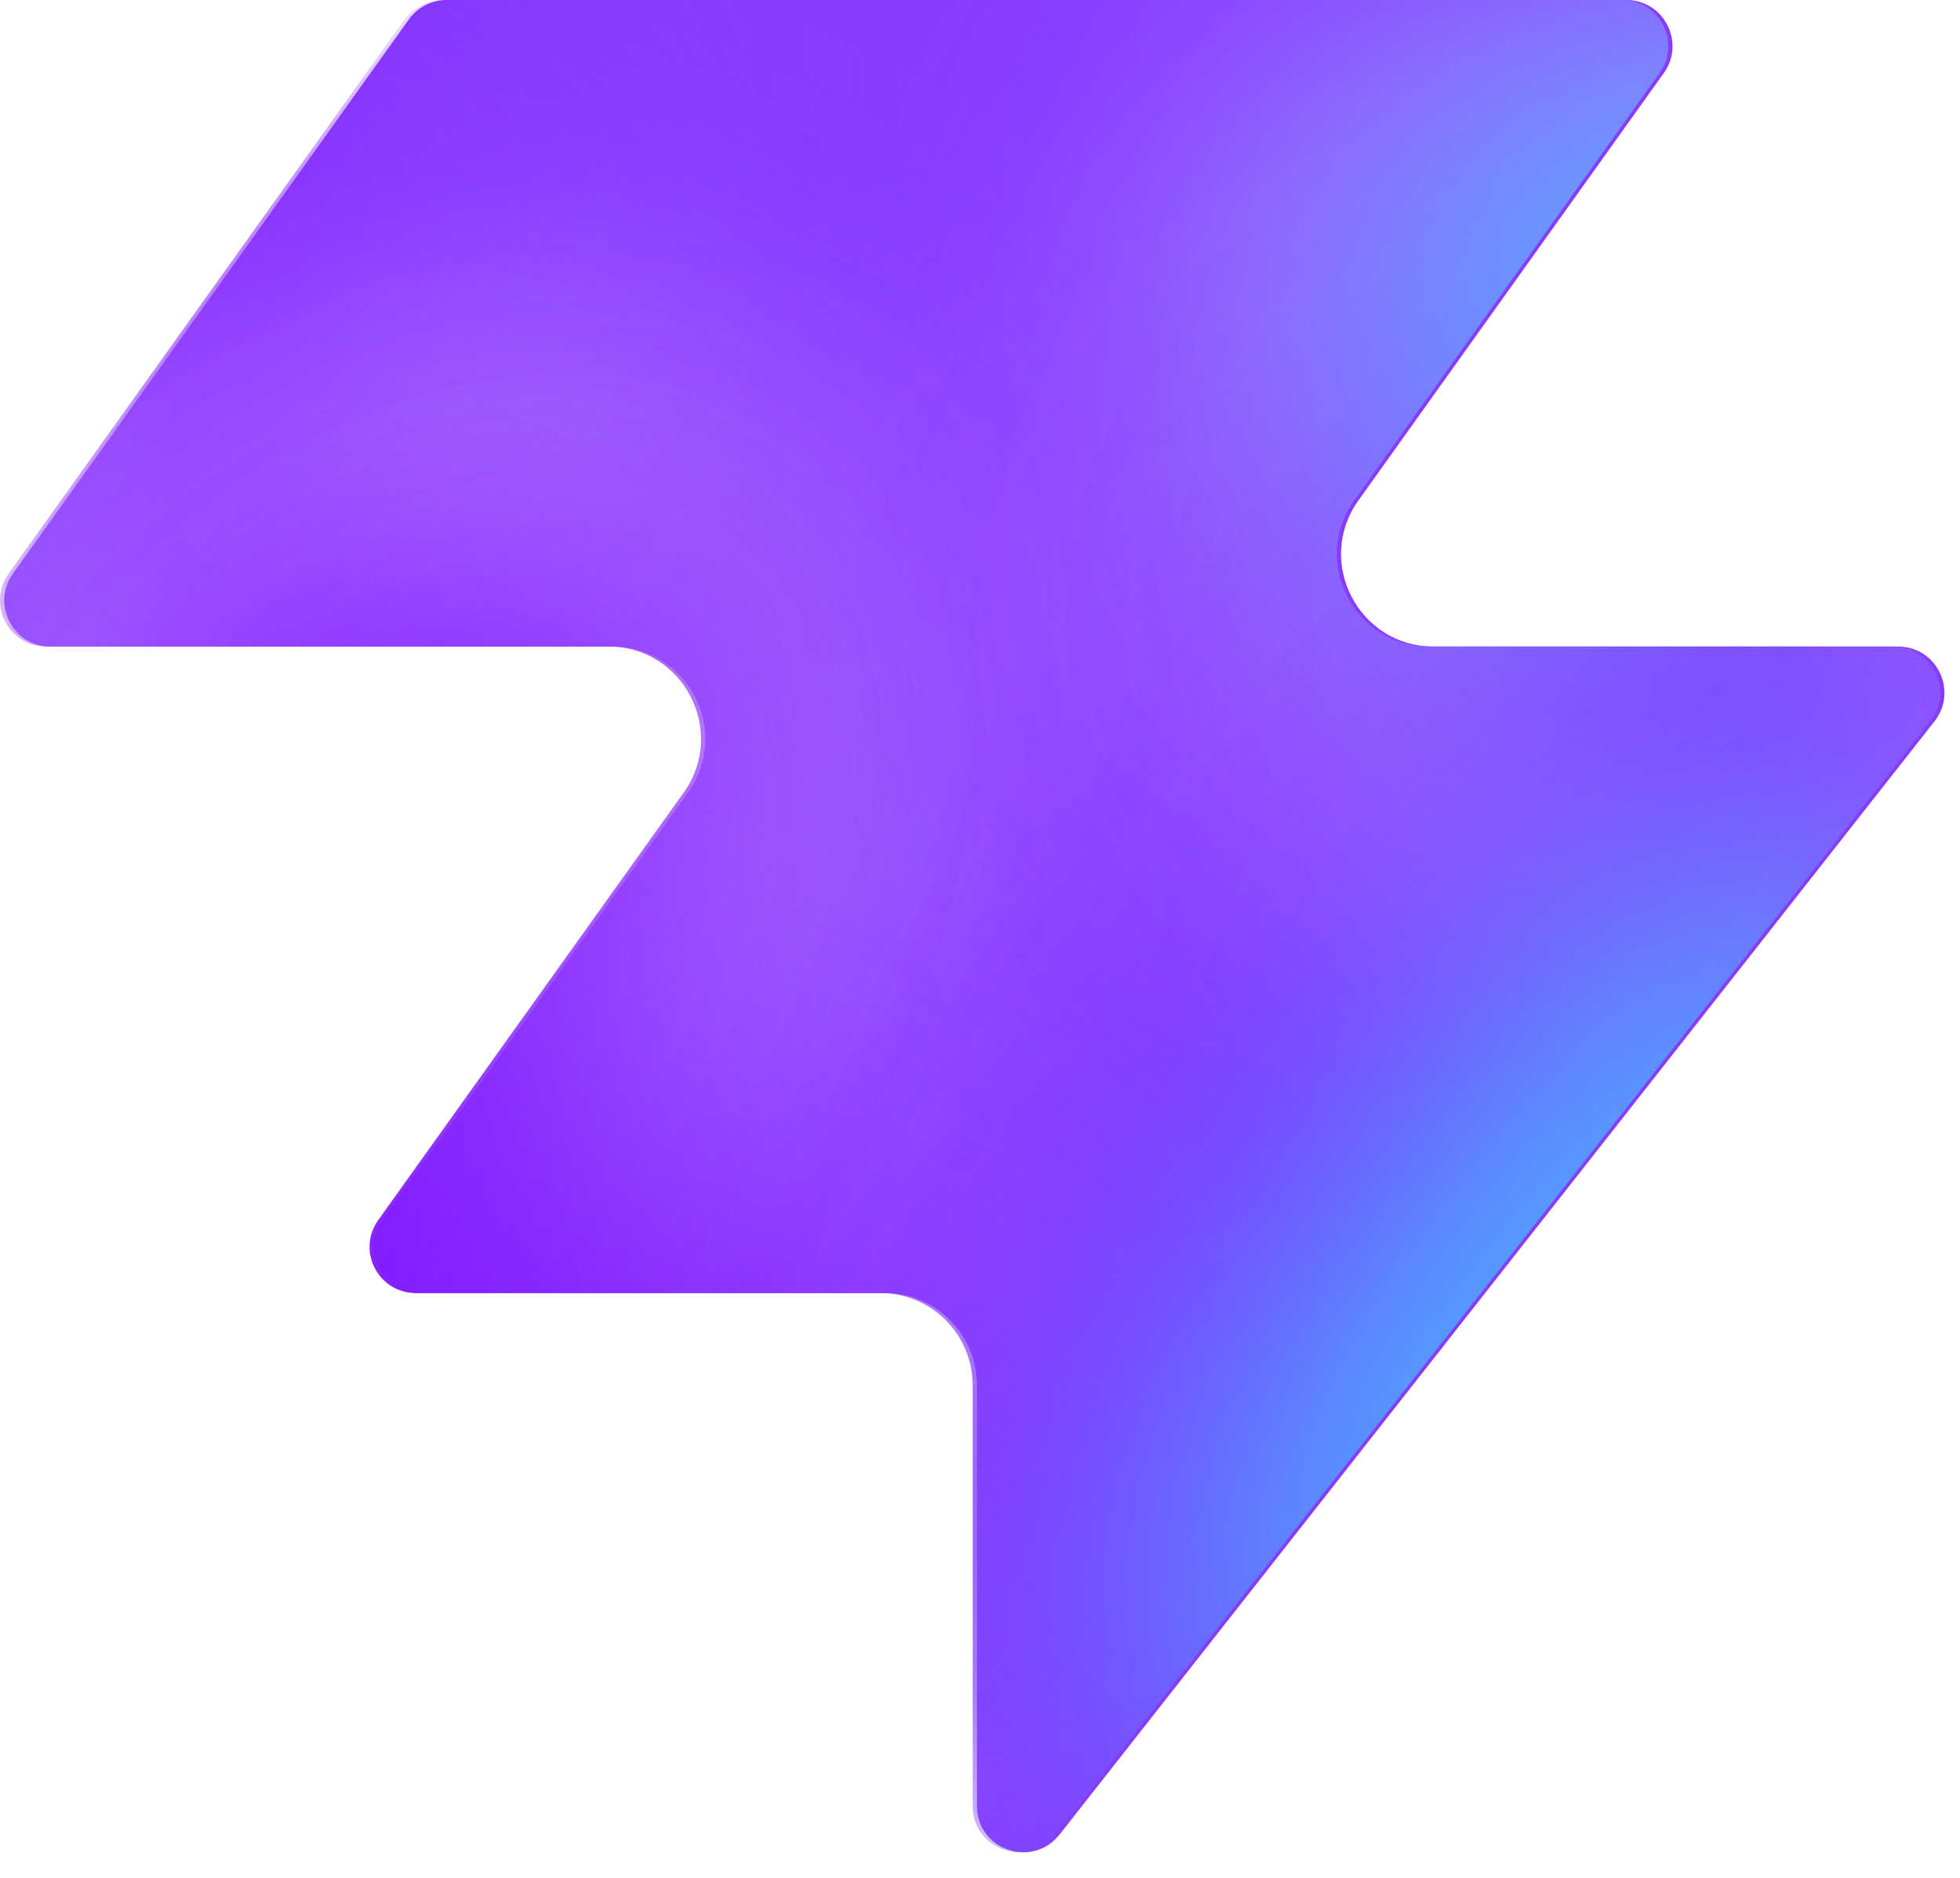
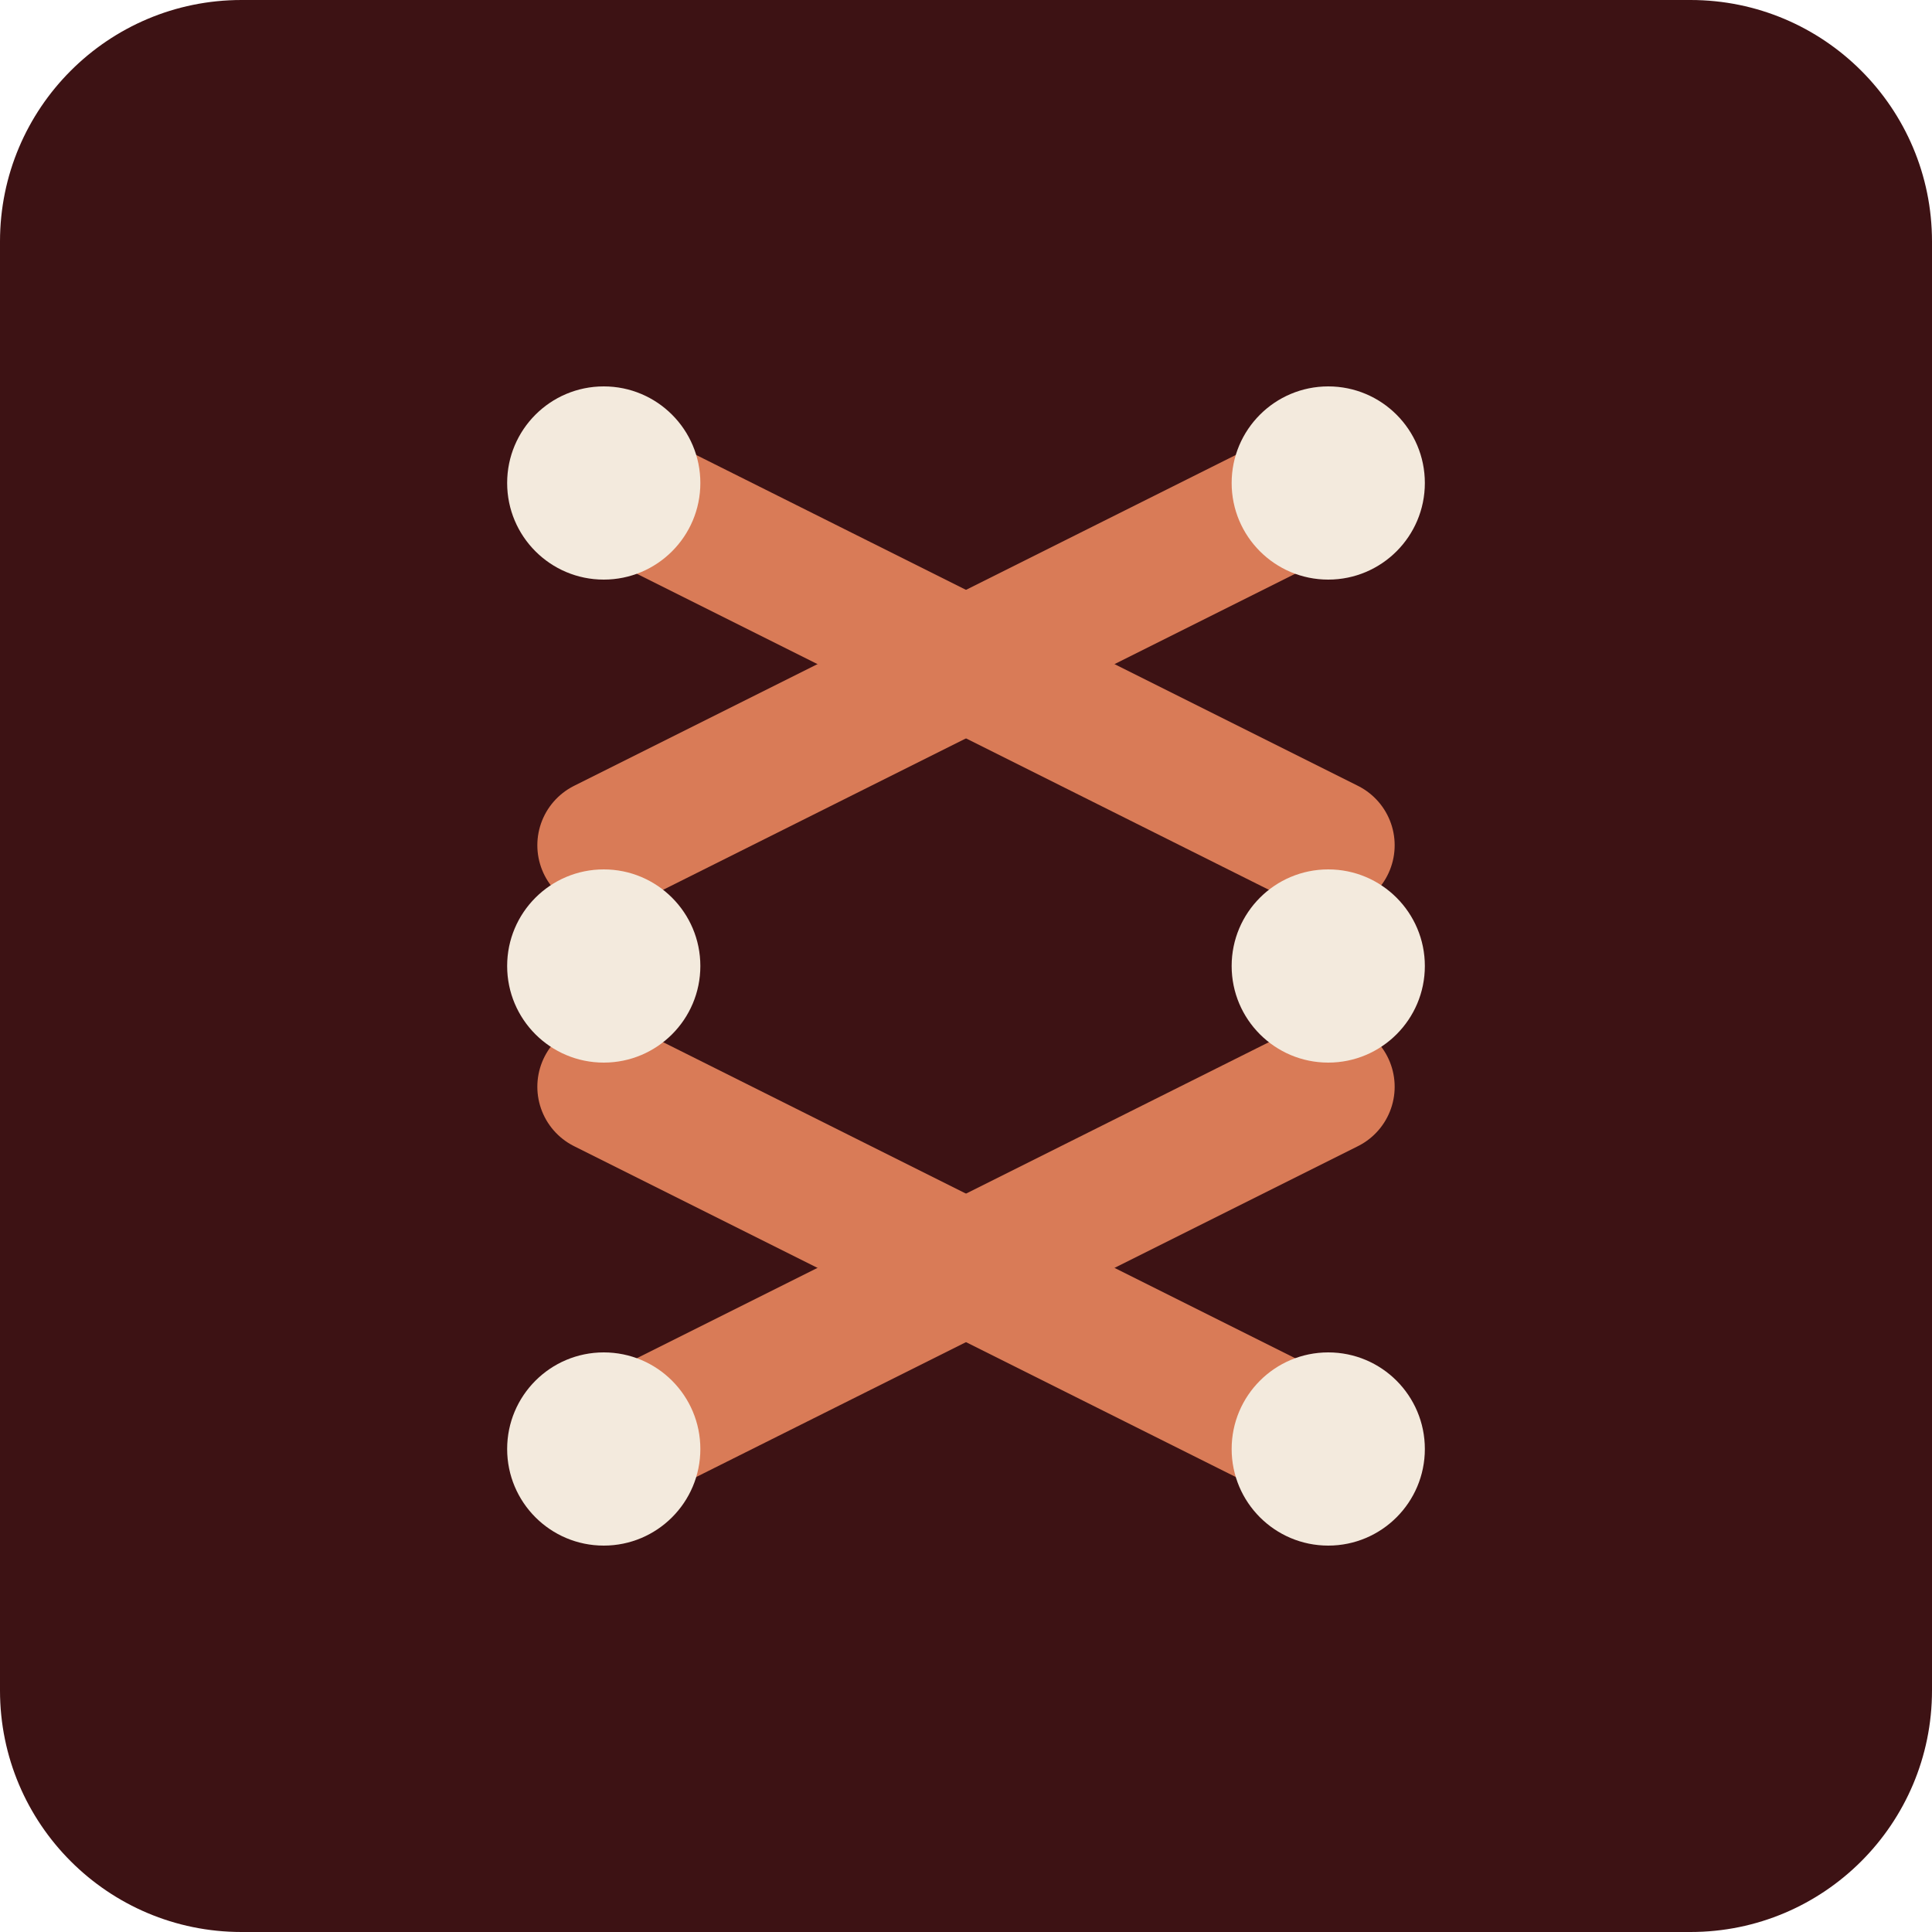
- <svg xmlns="http://www.w3.org/2000/svg" width="48" height="46" fill="none" viewBox="0 0 48 46">
-   <path fill="#863bff" d="M25.946 44.938c-.664.845-2.021.375-2.021-.698V33.937a2.26 2.26 0 0 0-2.262-2.262H10.287c-.92 0-1.456-1.04-.92-1.788l7.48-10.471c1.07-1.497 0-3.578-1.842-3.578H1.237c-.92 0-1.456-1.04-.92-1.788L10.013.474c.214-.297.556-.474.92-.474h28.894c.92 0 1.456 1.04.92 1.788l-7.48 10.471c-1.07 1.498 0 3.579 1.842 3.579h11.377c.943 0 1.473 1.088.89 1.83L25.947 44.94z" style="fill:#863bff;fill:color(display-p3 .525 .23 1);fill-opacity:1" />
-   <mask id="a" width="48" height="46" x="0" y="0" maskUnits="userSpaceOnUse" style="mask-type:alpha">
-     <path fill="#000" d="M25.842 44.938c-.664.844-2.021.375-2.021-.698V33.937a2.26 2.26 0 0 0-2.262-2.262H10.183c-.92 0-1.456-1.04-.92-1.788l7.48-10.471c1.07-1.498 0-3.579-1.842-3.579H1.133c-.92 0-1.456-1.04-.92-1.787L9.91.473c.214-.297.556-.474.92-.474h28.894c.92 0 1.456 1.04.92 1.788l-7.48 10.471c-1.07 1.498 0 3.578 1.842 3.578h11.377c.943 0 1.473 1.088.89 1.832L25.843 44.94z" style="fill:#000;fill-opacity:1" />
-   </mask>
-   <g mask="url(#a)">
-     <g filter="url(#b)">
-       <ellipse cx="5.508" cy="14.704" fill="#ede6ff" rx="5.508" ry="14.704" style="fill:#ede6ff;fill:color(display-p3 .927 .903 1);fill-opacity:1" transform="matrix(.00324 1 1 -.00324 -4.47 31.516)" />
-     </g>
-     <g filter="url(#c)">
-       <ellipse cx="10.399" cy="29.851" fill="#ede6ff" rx="10.399" ry="29.851" style="fill:#ede6ff;fill:color(display-p3 .927 .903 1);fill-opacity:1" transform="matrix(.00324 1 1 -.00324 -39.328 7.883)" />
-     </g>
-     <g filter="url(#d)">
-       <ellipse cx="5.508" cy="30.487" fill="#7e14ff" rx="5.508" ry="30.487" style="fill:#7e14ff;fill:color(display-p3 .492 .077 1);fill-opacity:1" transform="rotate(89.814 -25.913 -14.639)scale(1 -1)" />
-     </g>
-     <g filter="url(#e)">
-       <ellipse cx="5.508" cy="30.599" fill="#7e14ff" rx="5.508" ry="30.599" style="fill:#7e14ff;fill:color(display-p3 .492 .077 1);fill-opacity:1" transform="rotate(89.814 -32.644 -3.334)scale(1 -1)" />
-     </g>
-     <g filter="url(#f)">
-       <ellipse cx="5.508" cy="30.599" fill="#7e14ff" rx="5.508" ry="30.599" style="fill:#7e14ff;fill:color(display-p3 .492 .077 1);fill-opacity:1" transform="matrix(.00324 1 1 -.00324 -34.34 30.47)" />
-     </g>
-     <g filter="url(#g)">
-       <ellipse cx="14.072" cy="22.078" fill="#ede6ff" rx="14.072" ry="22.078" style="fill:#ede6ff;fill:color(display-p3 .927 .903 1);fill-opacity:1" transform="rotate(93.35 24.506 48.493)scale(-1 1)" />
-     </g>
-     <g filter="url(#h)">
-       <ellipse cx="3.47" cy="21.501" fill="#7e14ff" rx="3.47" ry="21.501" style="fill:#7e14ff;fill:color(display-p3 .492 .077 1);fill-opacity:1" transform="rotate(89.009 28.708 47.59)scale(-1 1)" />
-     </g>
-     <g filter="url(#i)">
-       <ellipse cx="3.47" cy="21.501" fill="#7e14ff" rx="3.47" ry="21.501" style="fill:#7e14ff;fill:color(display-p3 .492 .077 1);fill-opacity:1" transform="rotate(89.009 28.708 47.59)scale(-1 1)" />
-     </g>
-     <g filter="url(#j)">
-       <ellipse cx=".387" cy="8.972" fill="#7e14ff" rx="4.407" ry="29.108" style="fill:#7e14ff;fill:color(display-p3 .492 .077 1);fill-opacity:1" transform="rotate(39.51 .387 8.972)" />
-     </g>
-     <g filter="url(#k)">
-       <ellipse cx="47.523" cy="-6.092" fill="#7e14ff" rx="4.407" ry="29.108" style="fill:#7e14ff;fill:color(display-p3 .492 .077 1);fill-opacity:1" transform="rotate(37.892 47.523 -6.092)" />
-     </g>
-     <g filter="url(#l)">
-       <ellipse cx="41.412" cy="6.333" fill="#47bfff" rx="5.971" ry="9.665" style="fill:#47bfff;fill:color(display-p3 .28 .748 1);fill-opacity:1" transform="rotate(37.892 41.412 6.333)" />
-     </g>
-     <g filter="url(#m)">
-       <ellipse cx="-1.879" cy="38.332" fill="#7e14ff" rx="4.407" ry="29.108" style="fill:#7e14ff;fill:color(display-p3 .492 .077 1);fill-opacity:1" transform="rotate(37.892 -1.88 38.332)" />
-     </g>
-     <g filter="url(#n)">
-       <ellipse cx="-1.879" cy="38.332" fill="#7e14ff" rx="4.407" ry="29.108" style="fill:#7e14ff;fill:color(display-p3 .492 .077 1);fill-opacity:1" transform="rotate(37.892 -1.88 38.332)" />
-     </g>
-     <g filter="url(#o)">
-       <ellipse cx="35.651" cy="29.907" fill="#7e14ff" rx="4.407" ry="29.108" style="fill:#7e14ff;fill:color(display-p3 .492 .077 1);fill-opacity:1" transform="rotate(37.892 35.651 29.907)" />
-     </g>
-     <g filter="url(#p)">
-       <ellipse cx="38.418" cy="32.4" fill="#47bfff" rx="5.971" ry="15.297" style="fill:#47bfff;fill:color(display-p3 .28 .748 1);fill-opacity:1" transform="rotate(37.892 38.418 32.4)" />
-     </g>
+ <svg xmlns="http://www.w3.org/2000/svg" viewBox="0 0 32 32">
+   <rect width="32" height="32" rx="4" fill="#3D1214" />
+   <g stroke="#D97B57" stroke-width="2.2" stroke-linecap="round" fill="none">
+     <path d="M10 8 L22 14" />
+     <path d="M22 8 L10 14" />
+     <path d="M10 18 L22 24" />
+     <path d="M22 18 L10 24" />
  </g>
-   <defs>
-     <filter id="b" width="60.045" height="41.654" x="-19.77" y="16.149" color-interpolation-filters="sRGB" filterUnits="userSpaceOnUse">
-       <feFlood flood-opacity="0" result="BackgroundImageFix" />
-       <feBlend in="SourceGraphic" in2="BackgroundImageFix" result="shape" />
-       <feGaussianBlur result="effect1_foregroundBlur_2002_17158" stdDeviation="7.659" />
-     </filter>
-     <filter id="c" width="90.34" height="51.437" x="-54.613" y="-7.533" color-interpolation-filters="sRGB" filterUnits="userSpaceOnUse">
-       <feFlood flood-opacity="0" result="BackgroundImageFix" />
-       <feBlend in="SourceGraphic" in2="BackgroundImageFix" result="shape" />
-       <feGaussianBlur result="effect1_foregroundBlur_2002_17158" stdDeviation="7.659" />
-     </filter>
-     <filter id="d" width="79.355" height="29.4" x="-49.64" y="2.03" color-interpolation-filters="sRGB" filterUnits="userSpaceOnUse">
-       <feFlood flood-opacity="0" result="BackgroundImageFix" />
-       <feBlend in="SourceGraphic" in2="BackgroundImageFix" result="shape" />
-       <feGaussianBlur result="effect1_foregroundBlur_2002_17158" stdDeviation="4.596" />
-     </filter>
-     <filter id="e" width="79.579" height="29.4" x="-45.045" y="20.029" color-interpolation-filters="sRGB" filterUnits="userSpaceOnUse">
-       <feFlood flood-opacity="0" result="BackgroundImageFix" />
-       <feBlend in="SourceGraphic" in2="BackgroundImageFix" result="shape" />
-       <feGaussianBlur result="effect1_foregroundBlur_2002_17158" stdDeviation="4.596" />
-     </filter>
-     <filter id="f" width="79.579" height="29.4" x="-43.513" y="21.178" color-interpolation-filters="sRGB" filterUnits="userSpaceOnUse">
-       <feFlood flood-opacity="0" result="BackgroundImageFix" />
-       <feBlend in="SourceGraphic" in2="BackgroundImageFix" result="shape" />
-       <feGaussianBlur result="effect1_foregroundBlur_2002_17158" stdDeviation="4.596" />
-     </filter>
-     <filter id="g" width="74.749" height="58.852" x="15.756" y="-17.901" color-interpolation-filters="sRGB" filterUnits="userSpaceOnUse">
-       <feFlood flood-opacity="0" result="BackgroundImageFix" />
-       <feBlend in="SourceGraphic" in2="BackgroundImageFix" result="shape" />
-       <feGaussianBlur result="effect1_foregroundBlur_2002_17158" stdDeviation="7.659" />
-     </filter>
-     <filter id="h" width="61.377" height="25.362" x="23.548" y="2.284" color-interpolation-filters="sRGB" filterUnits="userSpaceOnUse">
-       <feFlood flood-opacity="0" result="BackgroundImageFix" />
-       <feBlend in="SourceGraphic" in2="BackgroundImageFix" result="shape" />
-       <feGaussianBlur result="effect1_foregroundBlur_2002_17158" stdDeviation="4.596" />
-     </filter>
-     <filter id="i" width="61.377" height="25.362" x="23.548" y="2.284" color-interpolation-filters="sRGB" filterUnits="userSpaceOnUse">
-       <feFlood flood-opacity="0" result="BackgroundImageFix" />
-       <feBlend in="SourceGraphic" in2="BackgroundImageFix" result="shape" />
-       <feGaussianBlur result="effect1_foregroundBlur_2002_17158" stdDeviation="4.596" />
-     </filter>
-     <filter id="j" width="56.045" height="63.649" x="-27.636" y="-22.853" color-interpolation-filters="sRGB" filterUnits="userSpaceOnUse">
-       <feFlood flood-opacity="0" result="BackgroundImageFix" />
-       <feBlend in="SourceGraphic" in2="BackgroundImageFix" result="shape" />
-       <feGaussianBlur result="effect1_foregroundBlur_2002_17158" stdDeviation="4.596" />
-     </filter>
-     <filter id="k" width="54.814" height="64.646" x="20.116" y="-38.415" color-interpolation-filters="sRGB" filterUnits="userSpaceOnUse">
-       <feFlood flood-opacity="0" result="BackgroundImageFix" />
-       <feBlend in="SourceGraphic" in2="BackgroundImageFix" result="shape" />
-       <feGaussianBlur result="effect1_foregroundBlur_2002_17158" stdDeviation="4.596" />
-     </filter>
-     <filter id="l" width="33.541" height="35.313" x="24.641" y="-11.323" color-interpolation-filters="sRGB" filterUnits="userSpaceOnUse">
-       <feFlood flood-opacity="0" result="BackgroundImageFix" />
-       <feBlend in="SourceGraphic" in2="BackgroundImageFix" result="shape" />
-       <feGaussianBlur result="effect1_foregroundBlur_2002_17158" stdDeviation="4.596" />
-     </filter>
-     <filter id="m" width="54.814" height="64.646" x="-29.286" y="6.009" color-interpolation-filters="sRGB" filterUnits="userSpaceOnUse">
-       <feFlood flood-opacity="0" result="BackgroundImageFix" />
-       <feBlend in="SourceGraphic" in2="BackgroundImageFix" result="shape" />
-       <feGaussianBlur result="effect1_foregroundBlur_2002_17158" stdDeviation="4.596" />
-     </filter>
-     <filter id="n" width="54.814" height="64.646" x="-29.286" y="6.009" color-interpolation-filters="sRGB" filterUnits="userSpaceOnUse">
-       <feFlood flood-opacity="0" result="BackgroundImageFix" />
-       <feBlend in="SourceGraphic" in2="BackgroundImageFix" result="shape" />
-       <feGaussianBlur result="effect1_foregroundBlur_2002_17158" stdDeviation="4.596" />
-     </filter>
-     <filter id="o" width="54.814" height="64.646" x="8.244" y="-2.416" color-interpolation-filters="sRGB" filterUnits="userSpaceOnUse">
-       <feFlood flood-opacity="0" result="BackgroundImageFix" />
-       <feBlend in="SourceGraphic" in2="BackgroundImageFix" result="shape" />
-       <feGaussianBlur result="effect1_foregroundBlur_2002_17158" stdDeviation="4.596" />
-     </filter>
-     <filter id="p" width="39.409" height="43.623" x="18.713" y="10.588" color-interpolation-filters="sRGB" filterUnits="userSpaceOnUse">
-       <feFlood flood-opacity="0" result="BackgroundImageFix" />
-       <feBlend in="SourceGraphic" in2="BackgroundImageFix" result="shape" />
-       <feGaussianBlur result="effect1_foregroundBlur_2002_17158" stdDeviation="4.596" />
-     </filter>
-   </defs>
+   <g fill="#F3EADD">
+     <circle cx="10" cy="8" r="1.6" />
+     <circle cx="22" cy="8" r="1.6" />
+     <circle cx="10" cy="16" r="1.6" />
+     <circle cx="22" cy="16" r="1.6" />
+     <circle cx="10" cy="24" r="1.6" />
+     <circle cx="22" cy="24" r="1.6" />
+   </g>
</svg>
